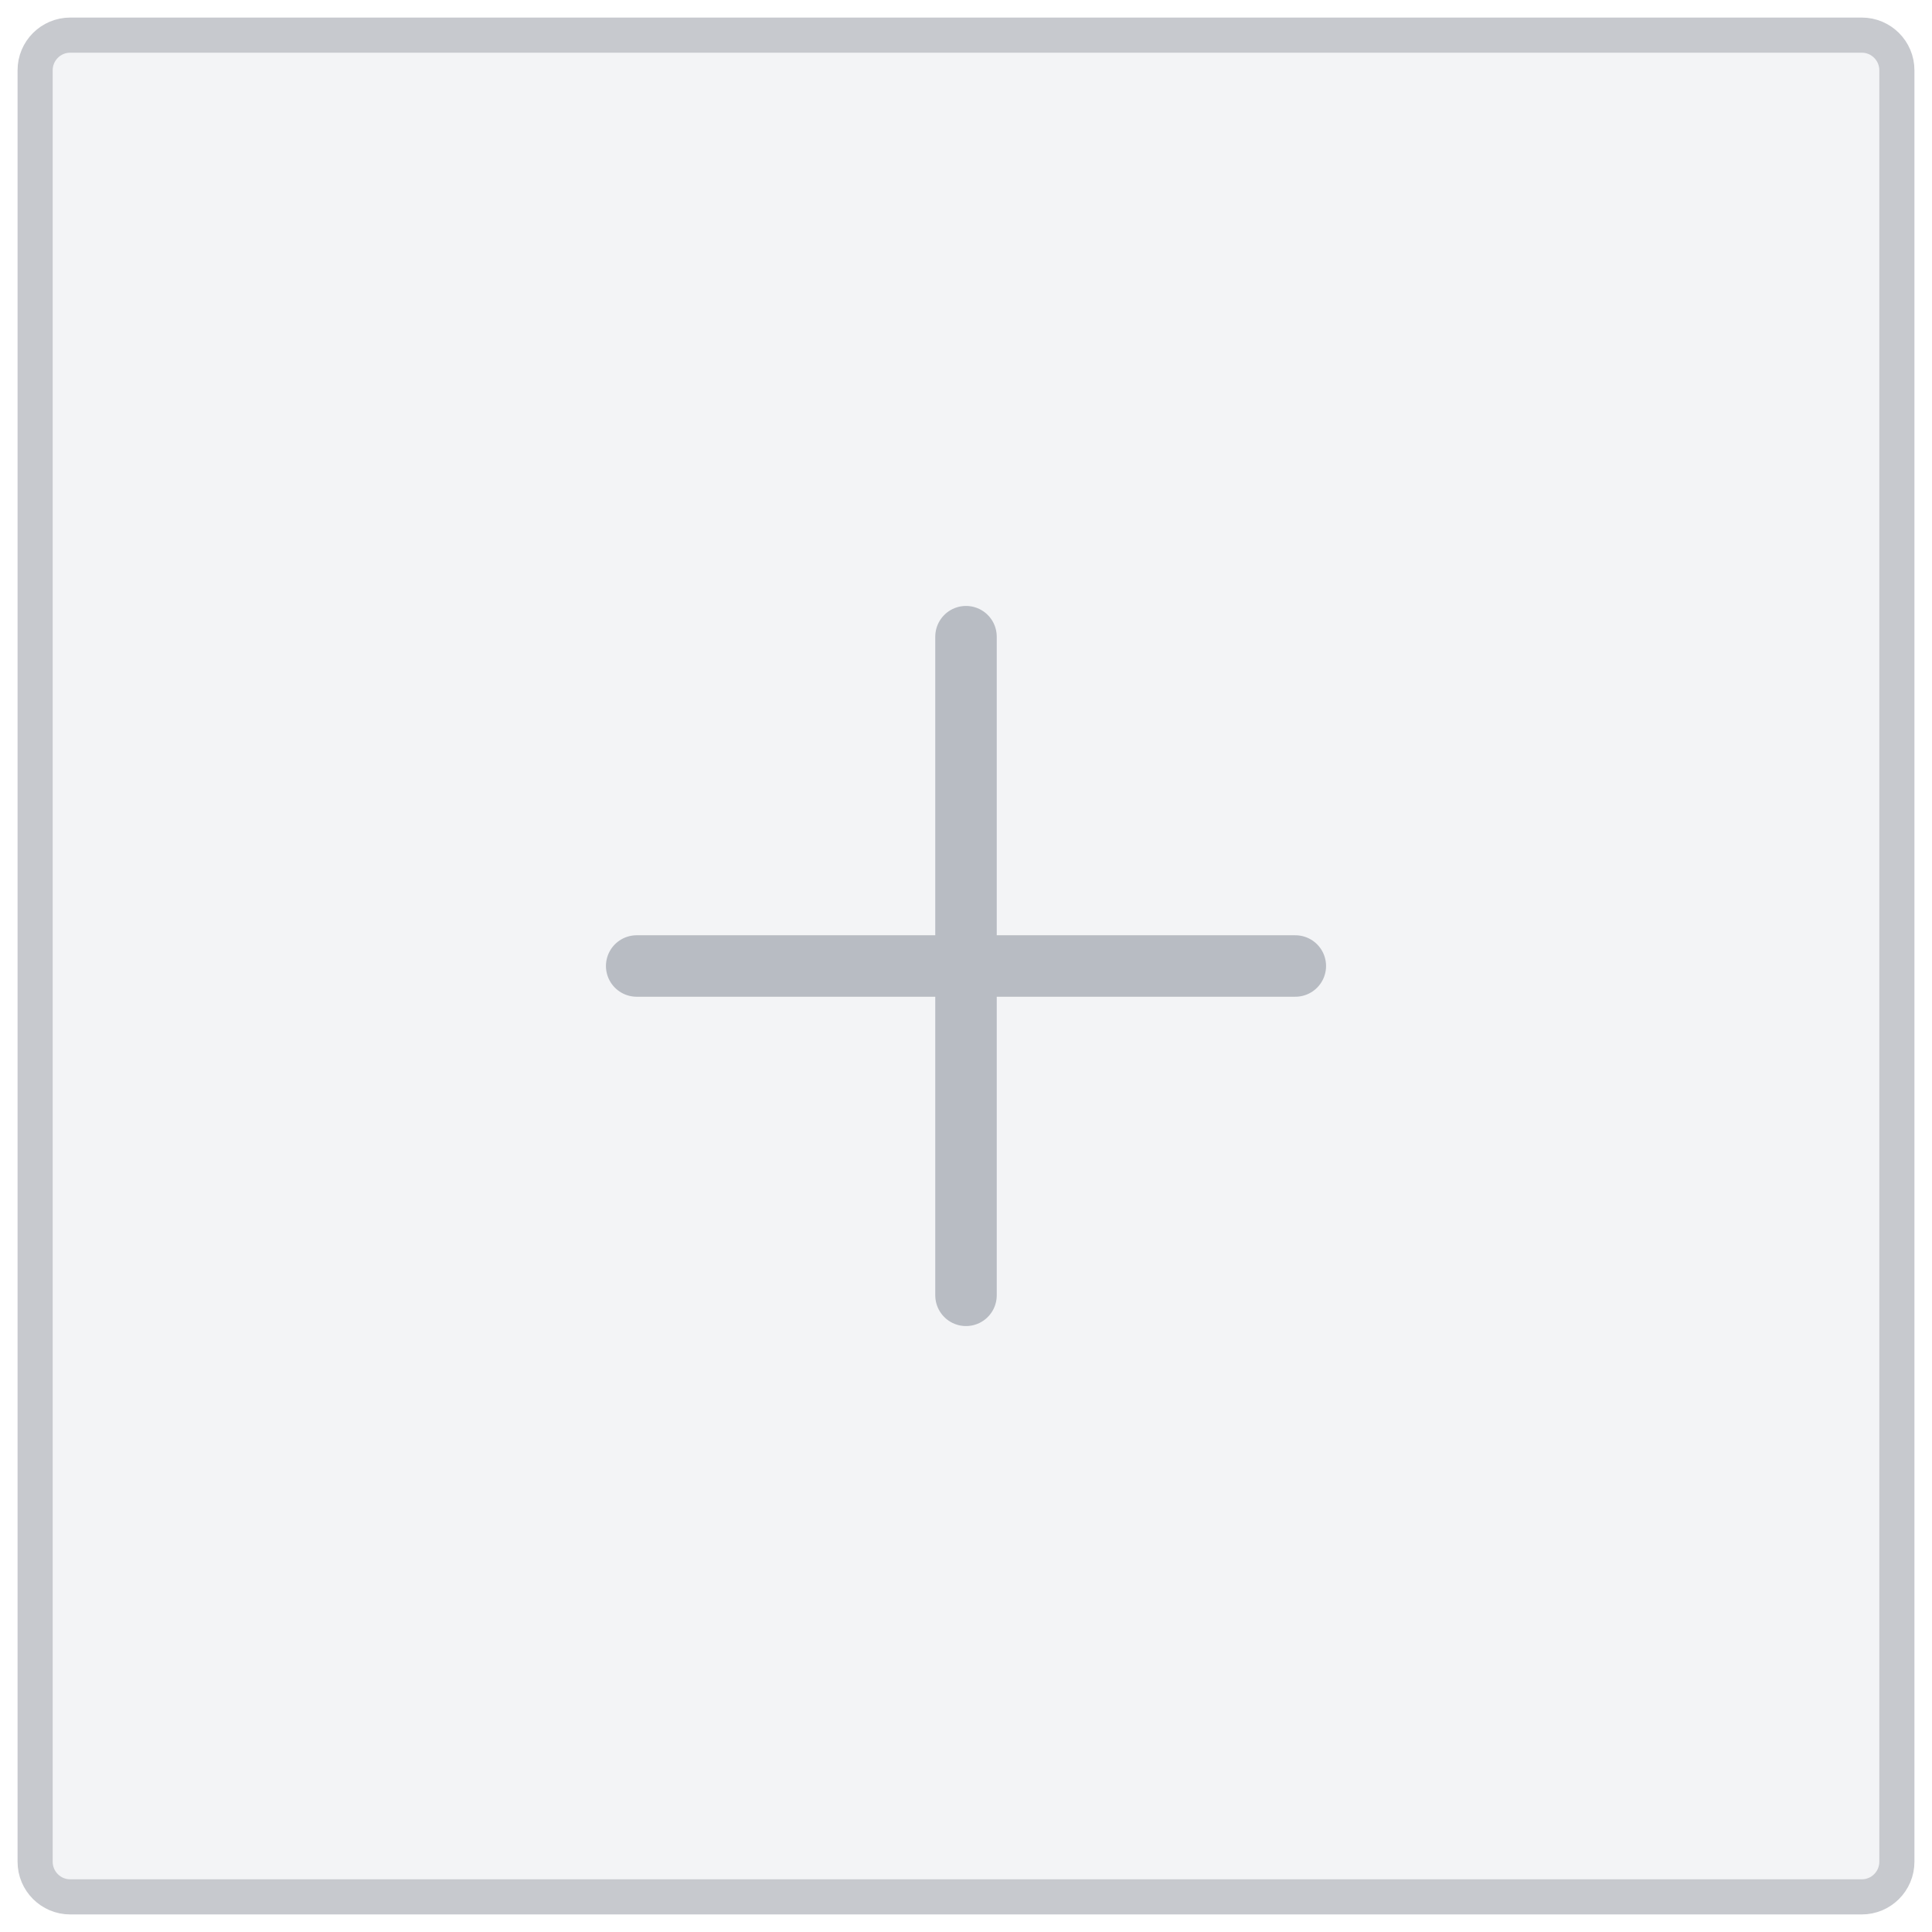
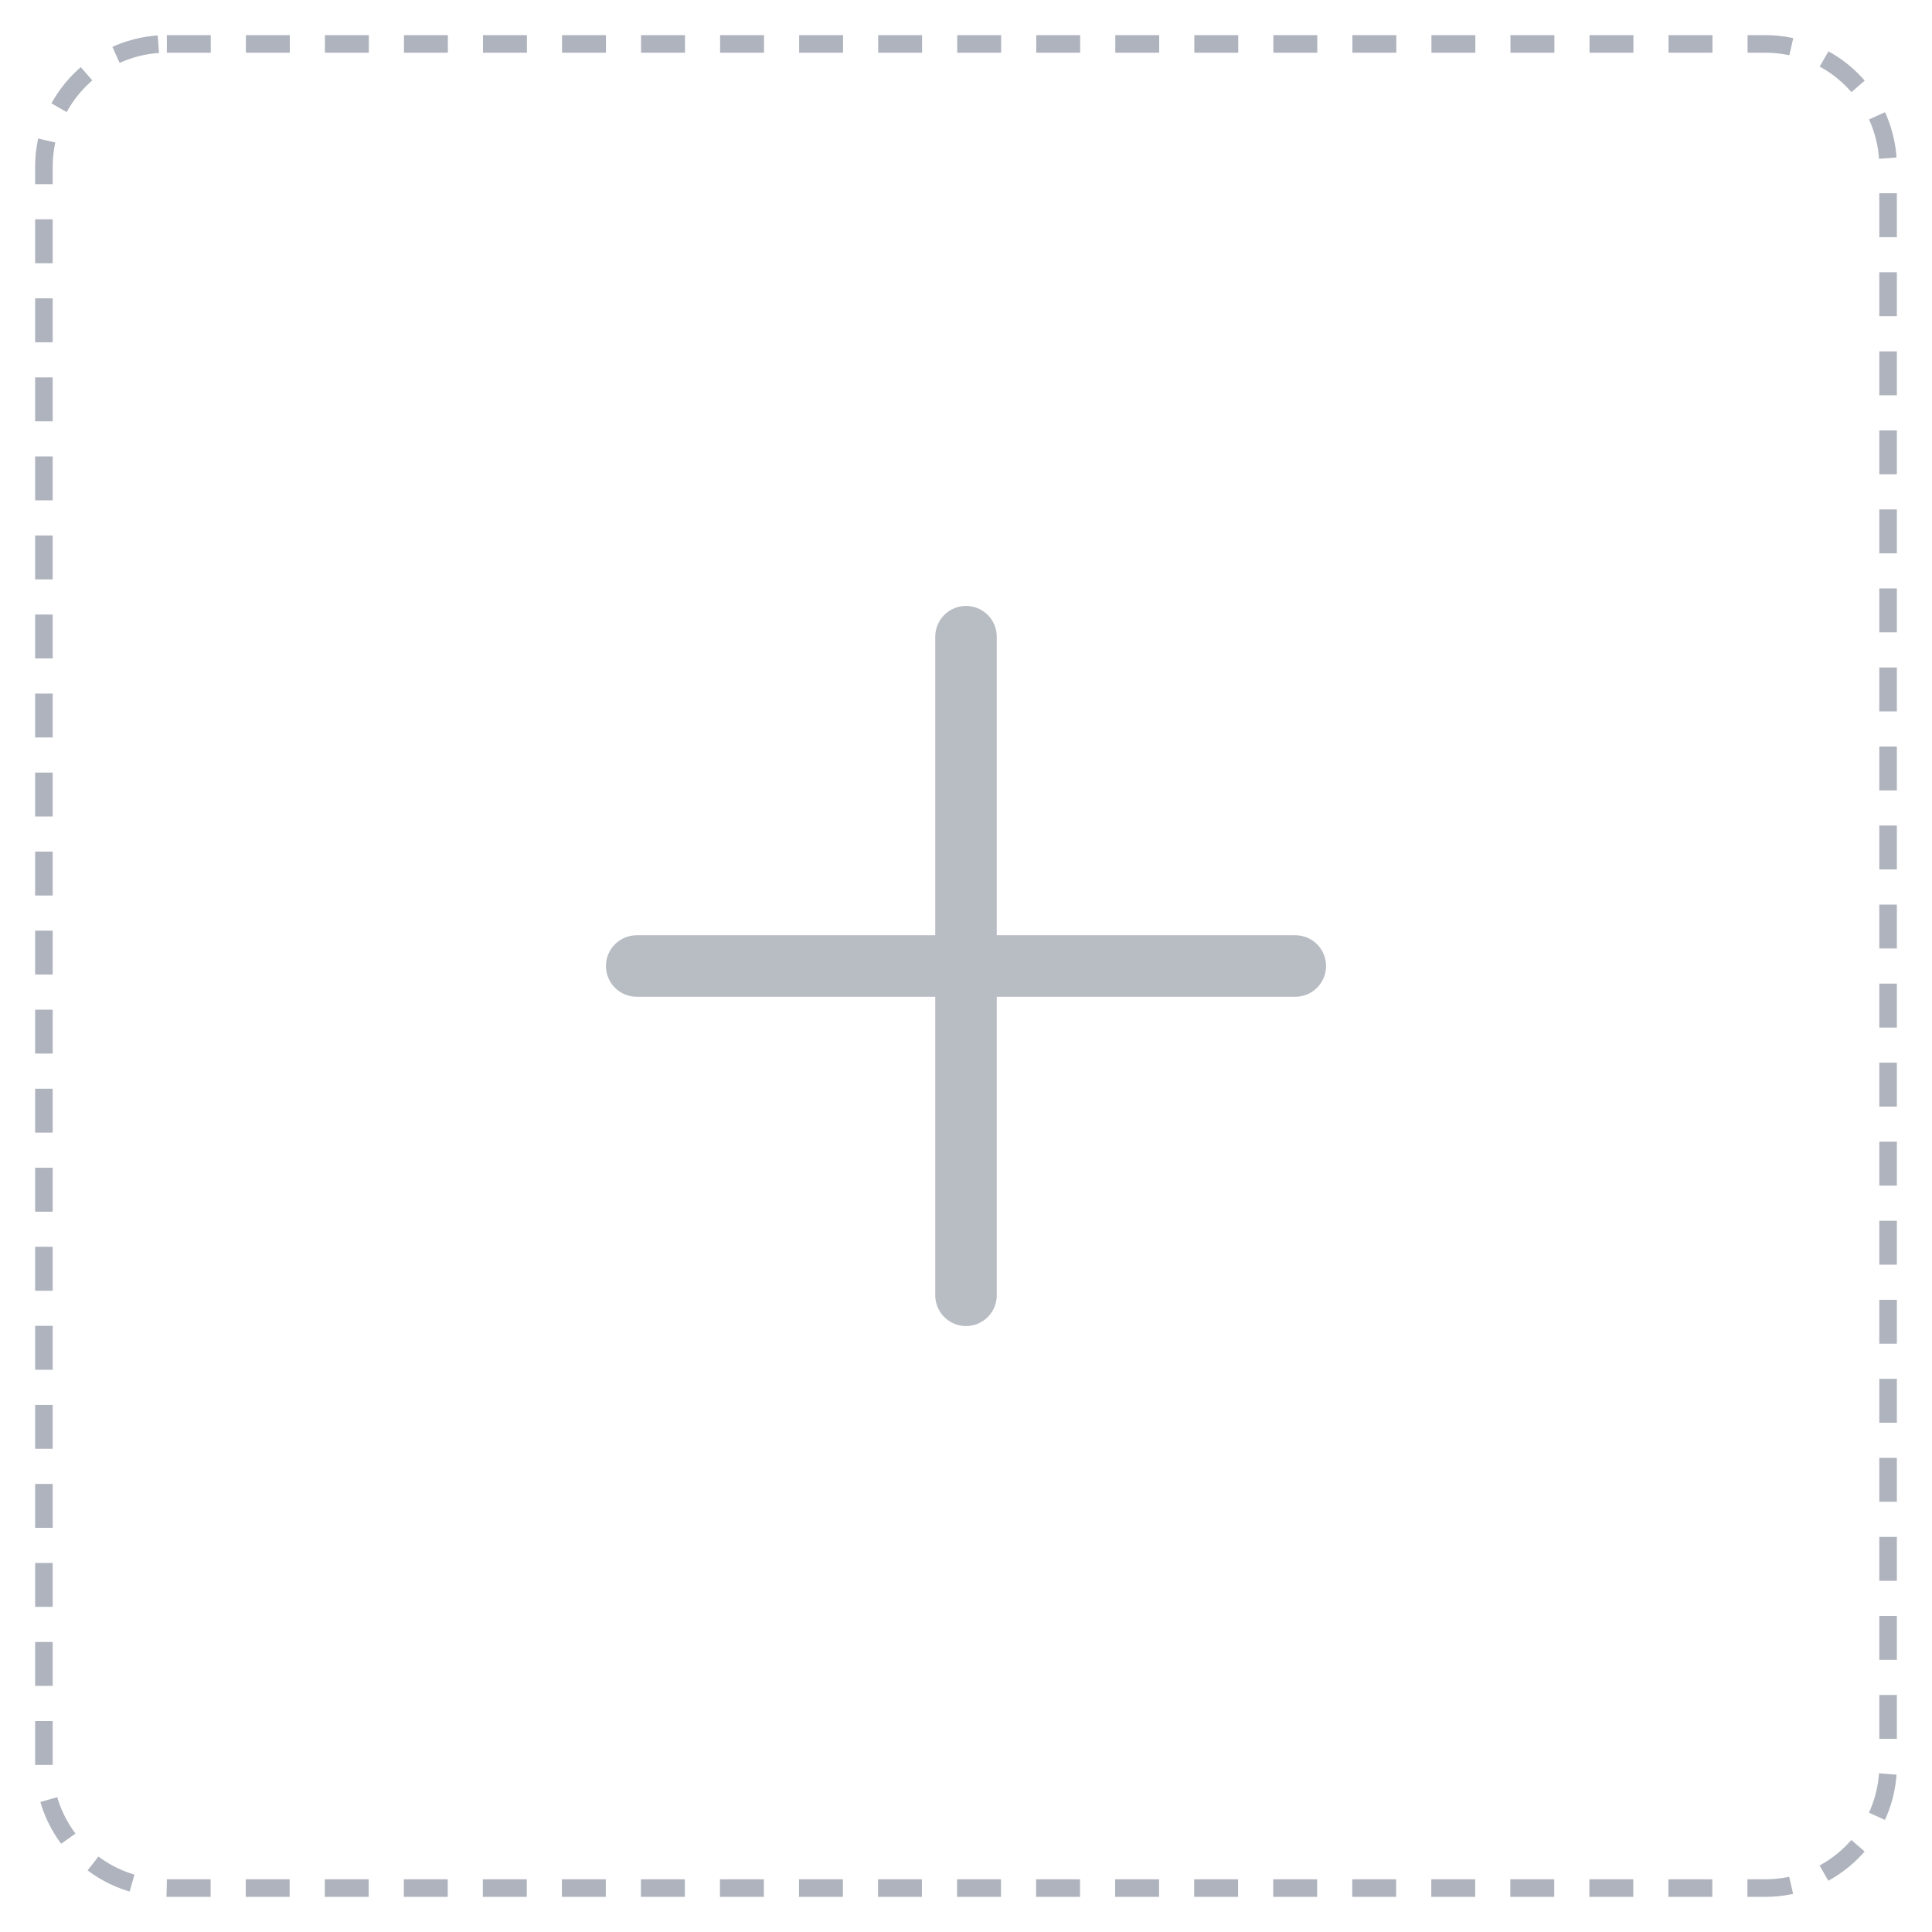
<svg xmlns="http://www.w3.org/2000/svg" width="440" height="440" viewBox="0 0 440 440" fill="none">
-   <rect x="8" y="8" width="424" height="424" rx="8" fill="#f3f4f6" stroke="#c7c9ce" stroke-width="8" />
+   <rect x="10" y="10" width="420" height="420" rx="28" stroke="#aeb3bd" stroke-width="4" stroke-dasharray="10 8" />
  <line x1="220" y1="145" x2="220" y2="295" stroke="#b8bcc3" stroke-width="14" stroke-linecap="round" />
  <line x1="145" y1="220" x2="295" y2="220" stroke="#b8bcc3" stroke-width="14" stroke-linecap="round" />
</svg>
